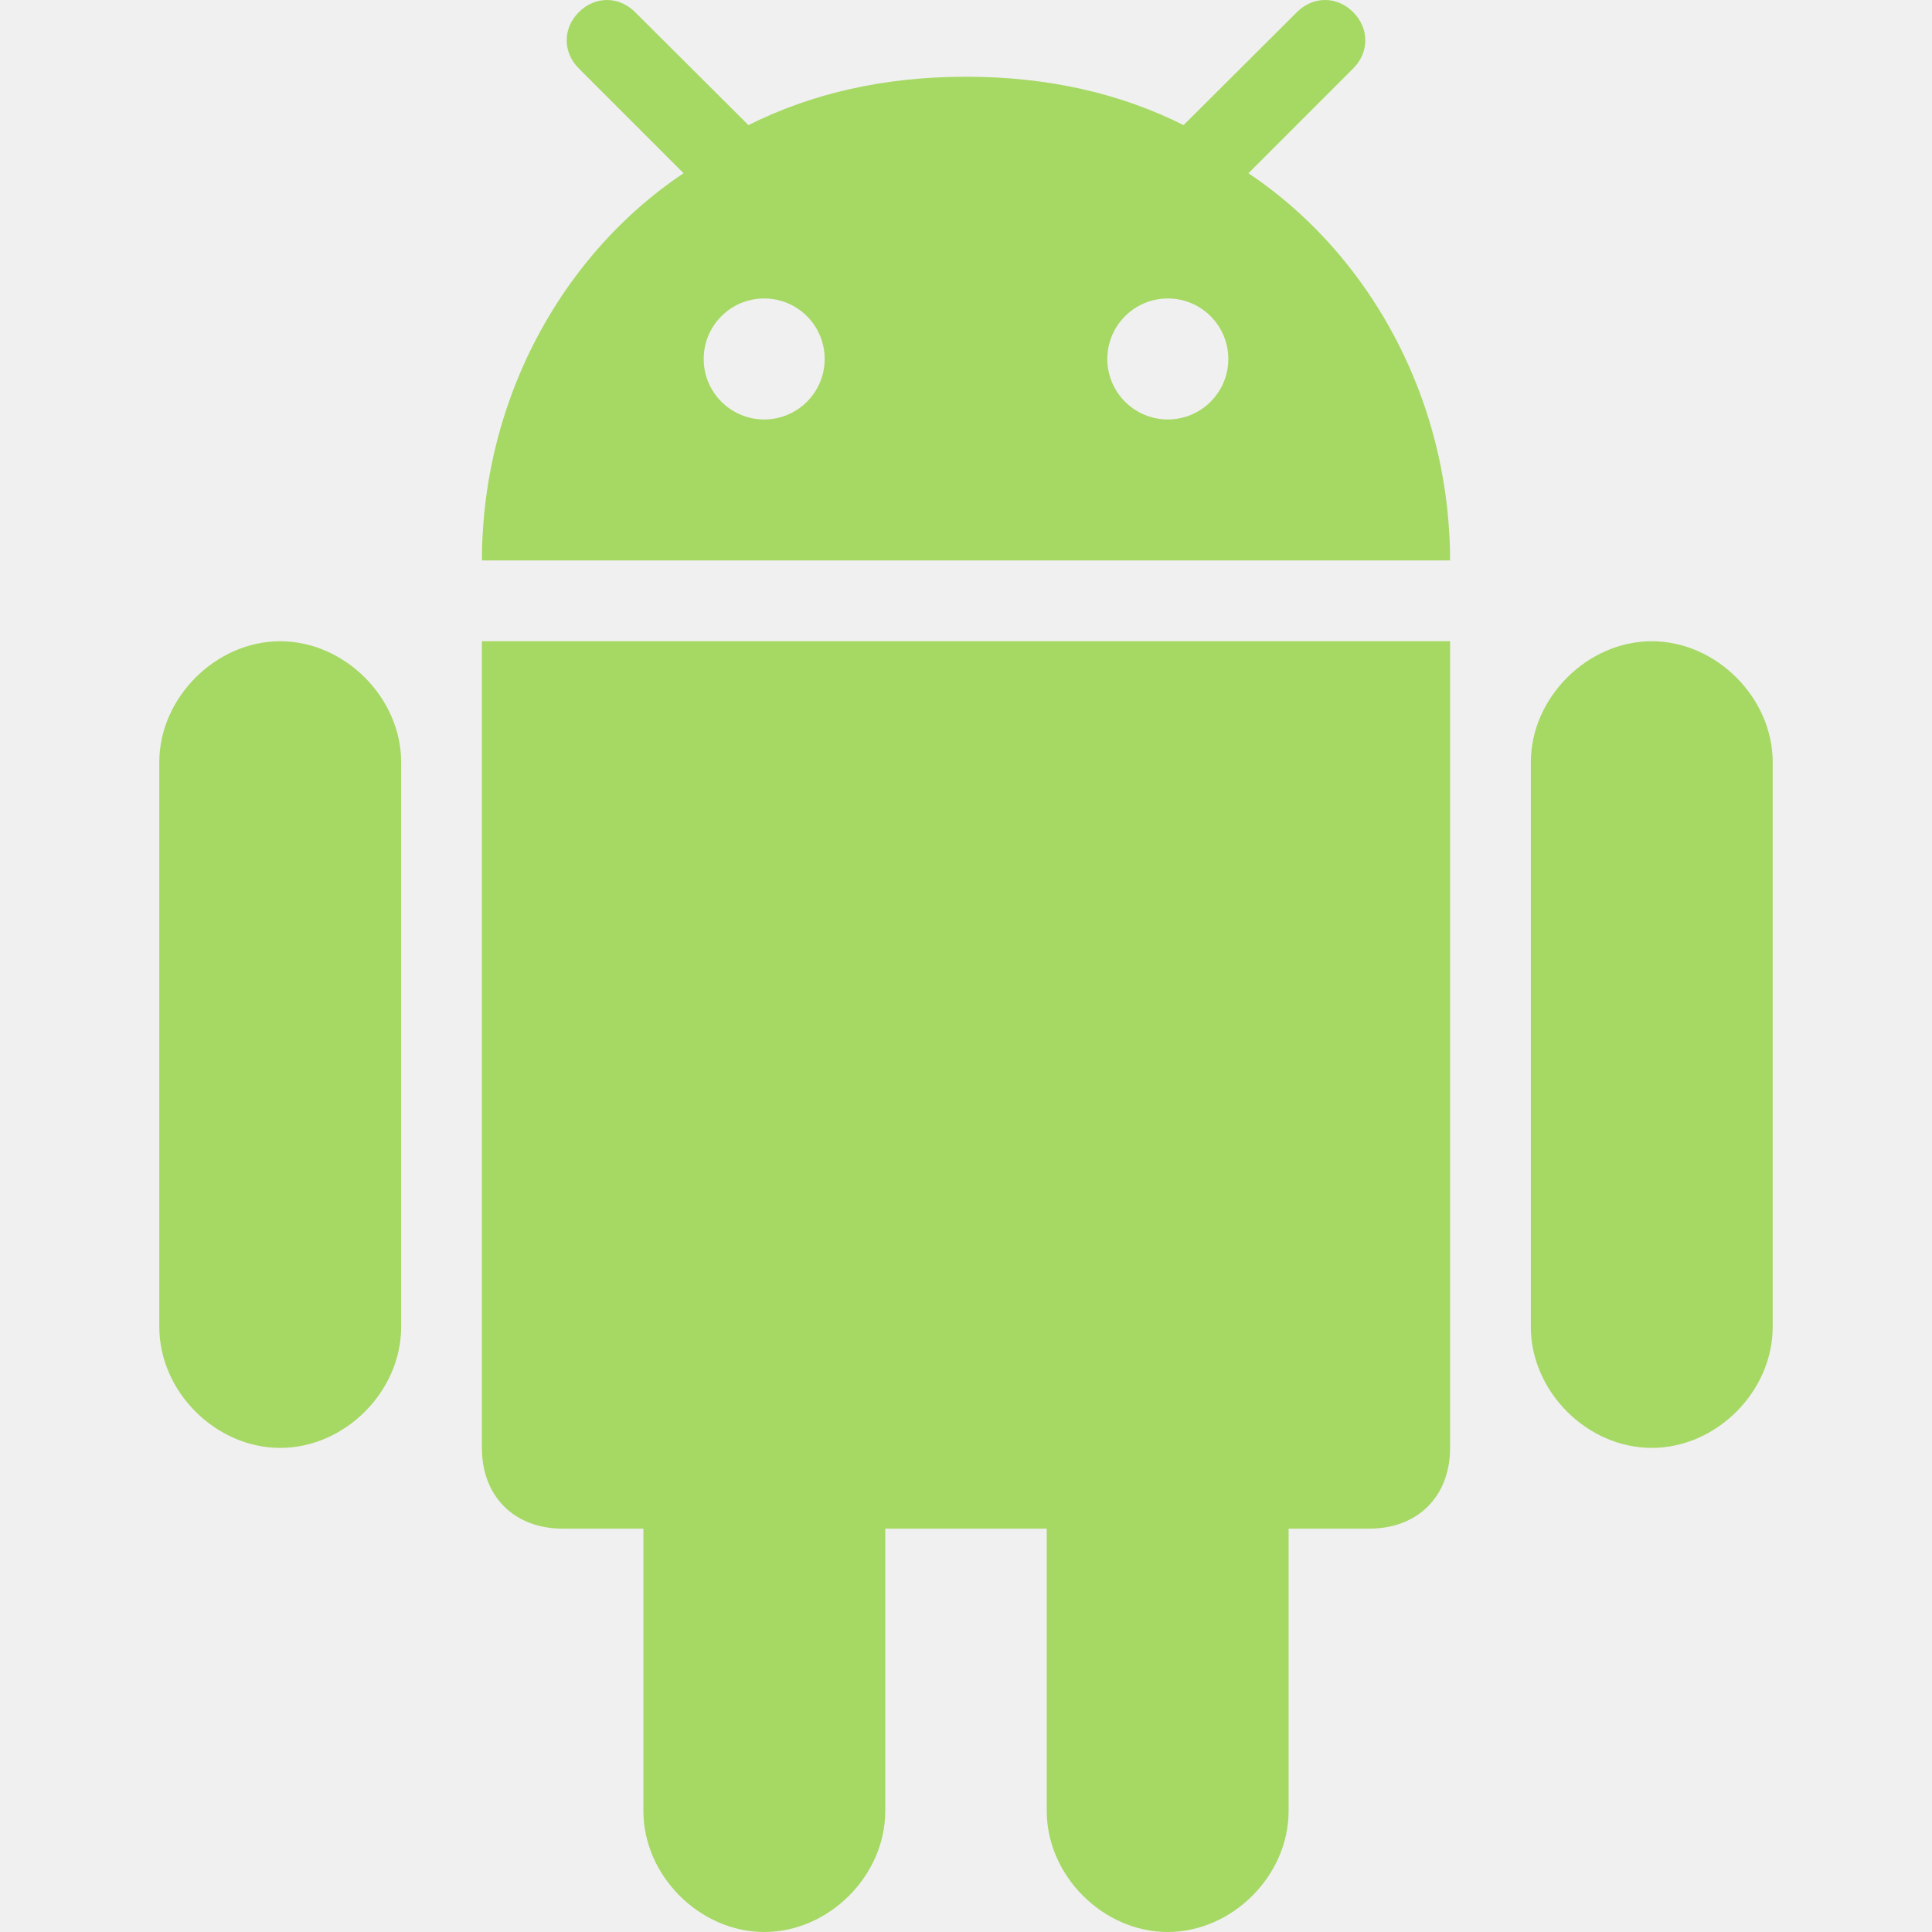
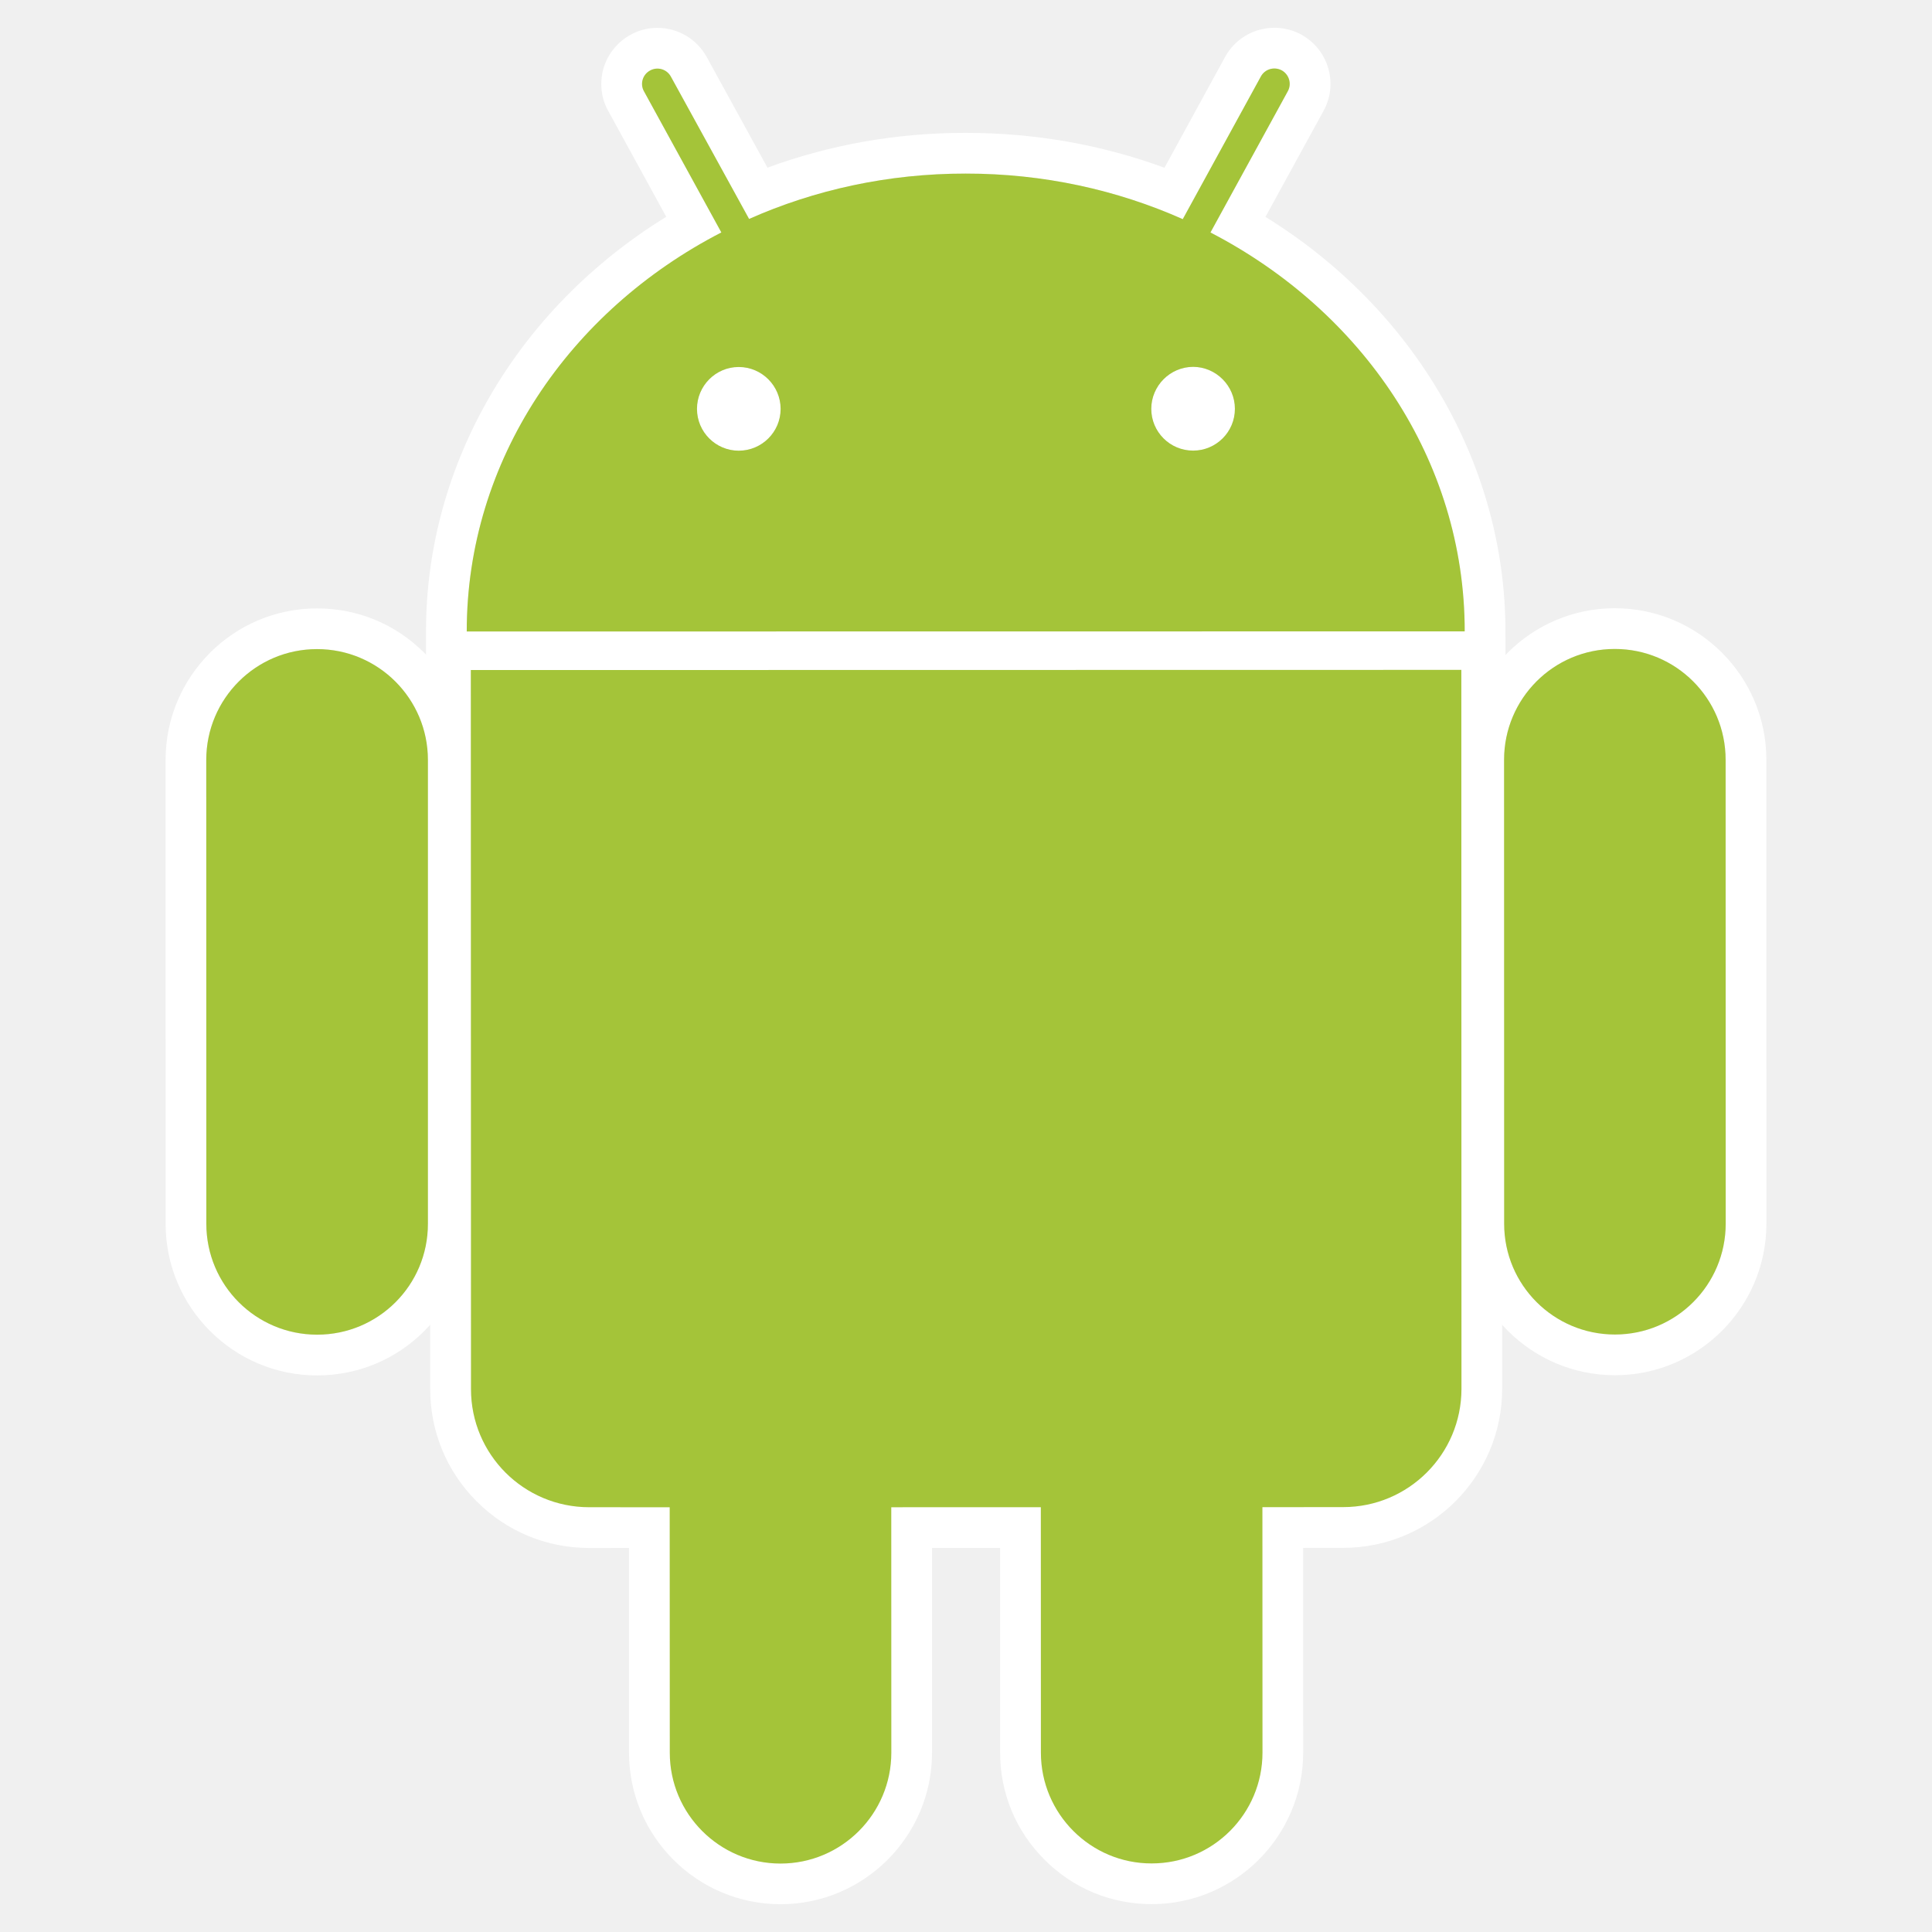
- <svg xmlns="http://www.w3.org/2000/svg" height="800px" width="800px" version="1.1" id="Layer_1" viewBox="0 0 512.002 512.002" xml:space="preserve">
-   <g>
-     <path style="fill:#A6D864;" d="M309.446,512c17.119,0,32.048-14.929,32.048-32.048v-74.846h21.399   c12.841,0,21.399-8.561,21.399-21.399v-213.77H127.708v213.772c0,12.839,8.56,21.399,21.399,21.399h21.401v74.846   c0,17.119,14.925,32.048,32.048,32.048c17.117,0,32.045-14.929,32.045-32.048v-74.846H277.4v74.846   C277.398,497.071,292.327,512,309.446,512z" />
-     <path style="fill:#A6D864;" d="M437.74,383.709c17.119,0,32.045-14.927,32.045-32.048v-149.69   c0-17.029-14.925-32.034-32.045-32.034c-17.121,0-32.048,15.006-32.048,32.034v149.69   C405.692,368.78,420.618,383.709,437.74,383.709z" />
-     <path style="fill:#A6D864;" d="M74.261,383.709c17.121,0,32.048-14.927,32.048-32.048v-149.69   c0-17.029-14.925-32.034-32.048-32.034c-17.119,0-32.045,15.006-32.045,32.034v149.69C42.217,368.78,57.142,383.709,74.261,383.709   z" />
-     <path style="fill:#A6D864;" d="M358.611,3.229c-4.278-4.305-10.647-4.305-14.925,0l-28.701,28.605l-1.324,1.322   c-17.018-8.522-36.099-12.778-57.347-12.819c-0.104,0-0.207-0.003-0.311-0.003h-0.003c-0.108,0-0.207,0.003-0.314,0.003   c-21.247,0.041-40.327,4.297-57.344,12.819l-1.327-1.322L168.314,3.229c-4.281-4.305-10.647-4.305-14.925,0   c-4.281,4.281-4.281,10.635,0,14.913l27.763,27.768c-8.946,5.973-17.058,13.282-24.112,21.642   c-16.888,20.018-27.661,46.071-29.142,74.299c-0.014,0.294-0.043,0.584-0.056,0.878c-0.091,1.922-0.133,3.854-0.133,5.794h256.583   c0-1.939-0.046-3.871-0.133-5.794c-0.014-0.294-0.043-0.584-0.06-0.878c-1.478-28.228-12.253-54.282-29.142-74.297   c-7.051-8.36-15.166-15.669-24.112-21.642l27.766-27.768C362.893,13.864,362.893,7.511,358.611,3.229z M202.515,111.16   c-8.853,0-16.031-7.177-16.031-16.031s7.177-16.031,16.031-16.031c8.853,0,16.031,7.177,16.031,16.031   S211.368,111.16,202.515,111.16z M309.485,111.16c-8.853,0-16.031-7.177-16.031-16.031s7.177-16.031,16.031-16.031   c8.853,0,16.031,7.177,16.031,16.031S318.339,111.16,309.485,111.16z" />
-   </g>
+ <svg xmlns="http://www.w3.org/2000/svg" viewBox="0 0 128 128" id="android">
+   <path fill="#fff" d="M21.012 91.125c-5.538.003-10.038-4.503-10.039-10.04l-.002-30.739c-.002-5.532 4.497-10.037 10.028-10.038 2.689-.002 5.207 1.041 7.105 2.937s2.942 4.418 2.944 7.099l-.003 30.74c.007 2.679-1.034 5.199-2.931 7.094-1.892 1.9-4.417 2.946-7.102 2.947M21.004 43.005c-4.053-.002-7.338 3.291-7.339 7.341l.005 30.736c.001 4.064 3.292 7.344 7.341 7.348 4.057-.005 7.343-3.285 7.339-7.347v-30.741c-.002-4.049-3.291-7.339-7.346-7.337" />
+   <path fill="#fff" d="M99.742 44.527l-2.698-.001-66.119.009-2.699.001-.002-2.699c-.006-11.08 6.03-21.385 15.917-27.473l-3.844-7.017c-.47-.822-.588-1.863-.314-2.815.278-.952.935-1.771 1.814-2.239.509-.288 1.131-.448 1.759-.447 1.362 0 2.609.739 3.267 1.933l4.023 7.329c4.163-1.527 8.558-2.306 13.099-2.305 4.606-.002 9.023.777 13.204 2.311l4.017-7.341c.647-1.191 1.903-1.933 3.263-1.932.612-.001 1.223.148 1.761.438.903.495 1.533 1.286 1.81 2.245.276.953.165 1.959-.318 2.832l-3.842 7.013c9.871 6.101 15.9 16.398 15.899 27.459l.003 2.699zM80.196 15.403l5.123-9.355c.273-.489.095-1.115-.399-1.386-.501-.271-1.119-.086-1.384.405l-5.176 9.45c-4.354-1.934-9.229-3.021-14.382-3.016-5.142-.005-10.008 1.078-14.349 3.005l-5.181-9.429c-.267-.497-.891-.679-1.379-.405-.497.266-.68.891-.403 1.379l5.125 9.348c-10.07 5.194-16.874 15.084-16.868 26.439l66.118-.008c.003-11.351-6.789-21.221-16.845-26.427m-31.256 14.457c-1.521-.003-2.763-1.241-2.763-2.771 0-1.523 1.24-2.774 2.766-2.774 1.533-.001 2.773 1.251 2.775 2.774.001 1.528-1.242 2.77-2.778 2.771m30.107-.006c-1.528.002-2.775-1.235-2.772-2.771 0-1.521 1.242-2.772 2.773-2.778 1.521.005 2.768 1.258 2.767 2.779 0 1.531-1.241 2.771-2.768 2.77M51.711 126.159c-5.533-.001-10.036-4.501-10.037-10.038l-.002-13.567-2.638.003c-2.817.001-5.461-1.094-7.448-3.082-1.99-1.986-3.087-4.633-3.083-7.452l-.01-47.627v-2.701h2.699l65.623-.01 2.7-.002v2.699l.007 47.633c.001 5.809-4.725 10.536-10.532 10.535l-2.654.002.003 13.562c0 5.534-4.502 10.039-10.033 10.039-2.681.006-5.197-1.036-7.098-2.937-1.901-1.896-2.948-4.416-2.947-7.096v-13.568h-4.511v13.565c-.002 5.535-4.503 10.043-10.039 10.042" />
+   <path fill="#fff" d="M31.205 92.022c-.004 4.337 3.497 7.838 7.831 7.837h5.333l.006 16.264c-.001 4.05 3.289 7.341 7.335 7.342 4.056 0 7.342-3.295 7.338-7.348l.001-16.259 9.909-.003-.001 16.263c.004 4.051 3.298 7.346 7.343 7.338 4.056.003 7.344-3.292 7.343-7.344l-.005-16.259 5.353-.001c4.319.001 7.832-3.508 7.832-7.837l-.009-47.635-65.621.012.012 47.63zM106.996 91.112c-5.536.001-10.039-4.498-10.038-10.036l-.008-30.738c.002-5.537 4.498-10.041 10.031-10.041 5.54-.001 10.046 4.502 10.045 10.038l.003 30.736c.001 5.534-4.498 10.042-10.033 10.041M106.986 42.996c-4.053-.004-7.337 3.287-7.337 7.342l.003 30.737c.002 4.059 3.286 7.343 7.342 7.34 4.054-.001 7.335-3.281 7.338-7.343l-.008-30.736c-.001-4.056-3.283-7.342-7.338-7.34" />
+   <path fill="#A4C439" d="M21.004 43.005c-4.053-.002-7.338 3.291-7.339 7.341l.005 30.736c.001 4.064 3.288 7.344 7.342 7.343 4.056 0 7.342-3.28 7.338-7.342v-30.741c-.002-4.049-3.291-7.339-7.346-7.337m59.192-27.602l5.123-9.355c.273-.489.094-1.111-.401-1.388-.5-.265-1.117-.085-1.382.407l-5.175 9.453c-4.354-1.938-9.227-3.024-14.383-3.019-5.142-.005-10.013 1.078-14.349 3.005l-5.181-9.429c-.269-.497-.889-.677-1.378-.406-.498.269-.681.892-.404 1.38l5.125 9.349c-10.07 5.193-16.874 15.083-16.868 26.438l66.118-.008c.003-11.351-6.789-21.221-16.845-26.427m-31.256 14.457c-1.521-.003-2.763-1.241-2.763-2.771 0-1.523 1.238-2.775 2.766-2.774 1.533-.001 2.773 1.251 2.775 2.774.001 1.528-1.242 2.77-2.778 2.771m30.107-.006c-1.528.002-2.772-1.237-2.772-2.771.006-1.52 1.242-2.772 2.773-2.778 1.521.005 2.768 1.258 2.767 2.779.002 1.531-1.241 2.771-2.768 2.77m-47.854 14.538l.011 47.635c-.003 4.333 3.502 7.831 7.832 7.831l5.333.002.006 16.264c-.001 4.05 3.291 7.342 7.335 7.342 4.056 0 7.342-3.295 7.343-7.347l-.004-16.26 9.909-.003.004 16.263c0 4.047 3.293 7.346 7.338 7.338 4.056.003 7.344-3.292 7.343-7.344l-.005-16.259 5.352-.004c4.32.002 7.834-3.5 7.836-7.834l-.009-47.635-65.624.011zm83.134 5.943c-.001-4.055-3.286-7.341-7.341-7.339-4.053-.004-7.337 3.287-7.337 7.342l.006 30.738c-.001 4.058 3.283 7.338 7.339 7.339 4.054-.001 7.337-3.281 7.338-7.343l-.005-30.737z" />
</svg>
